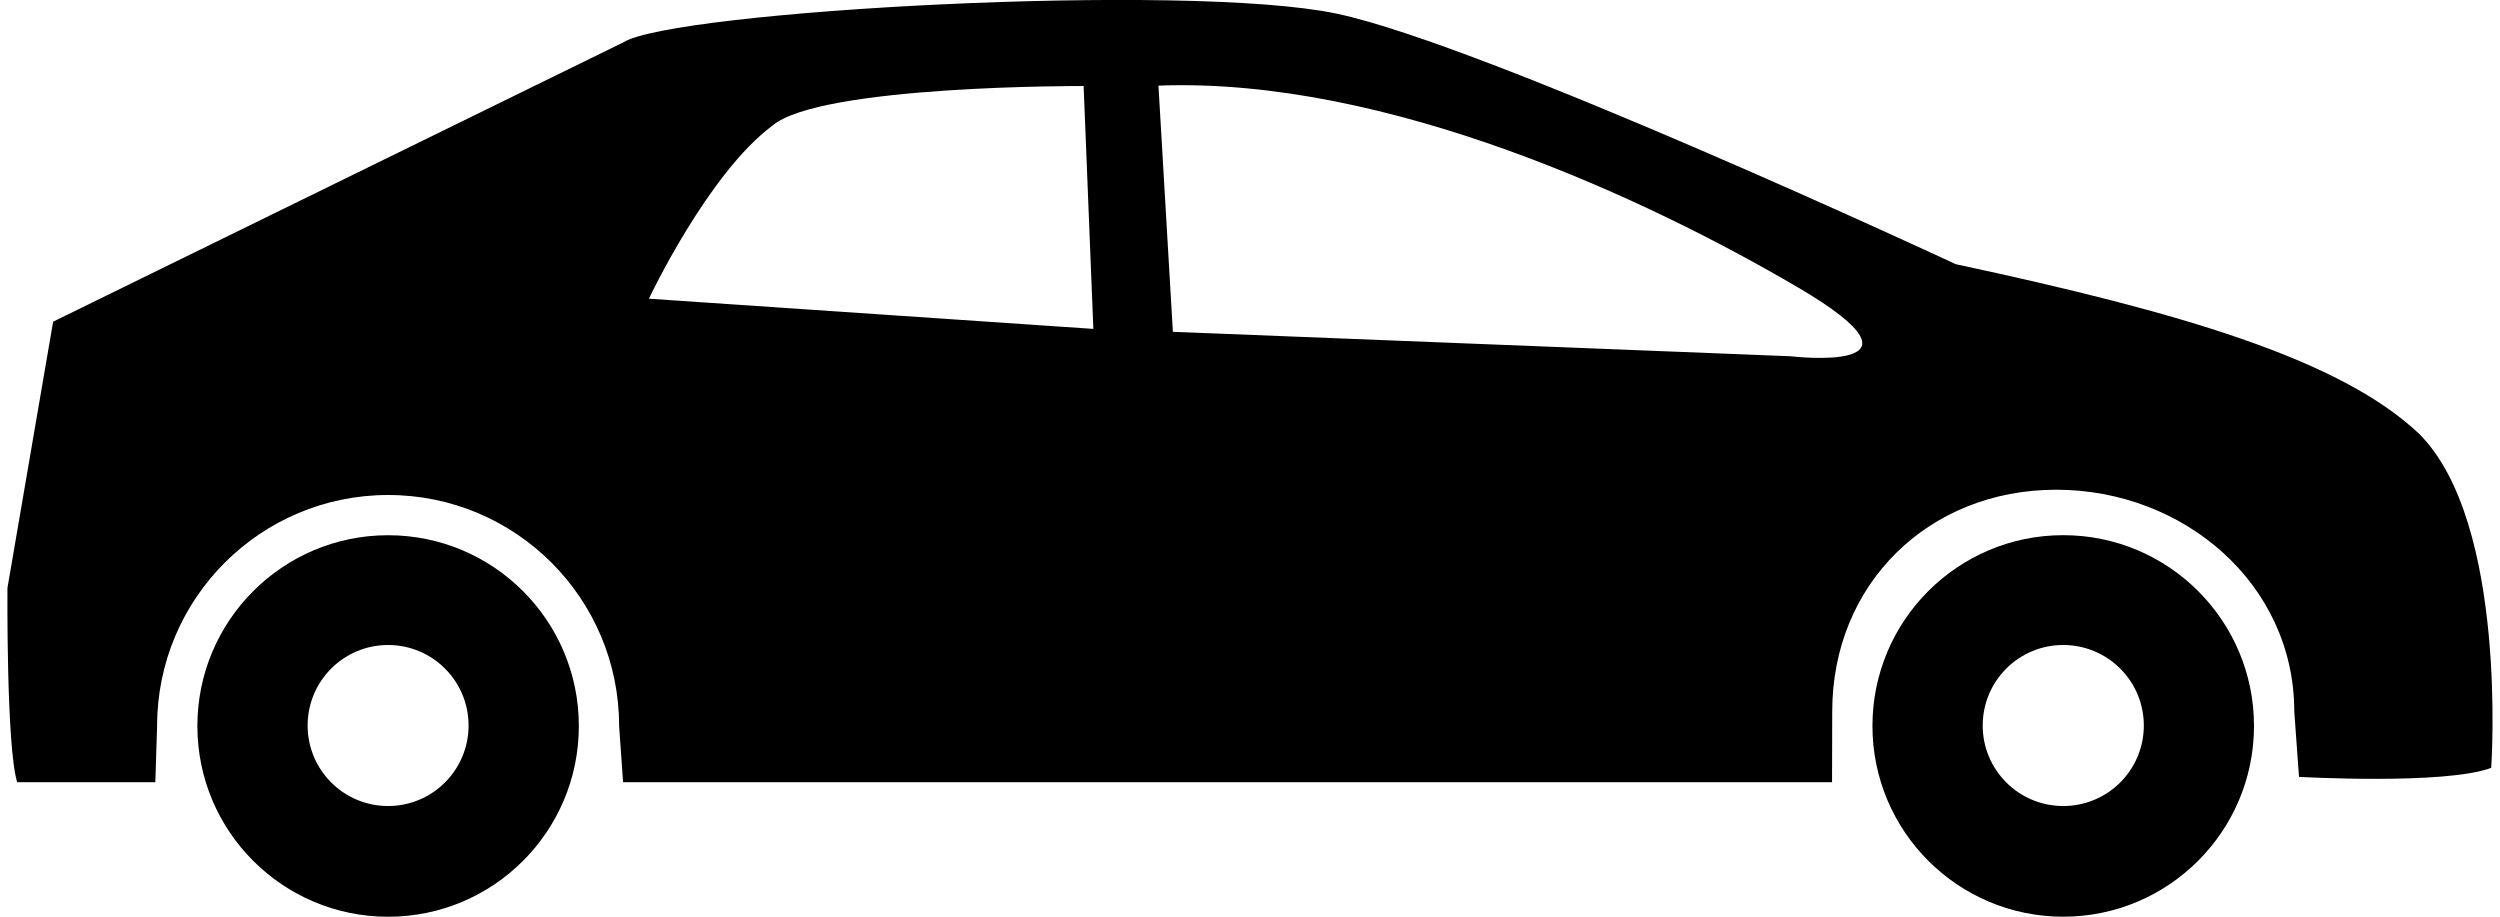
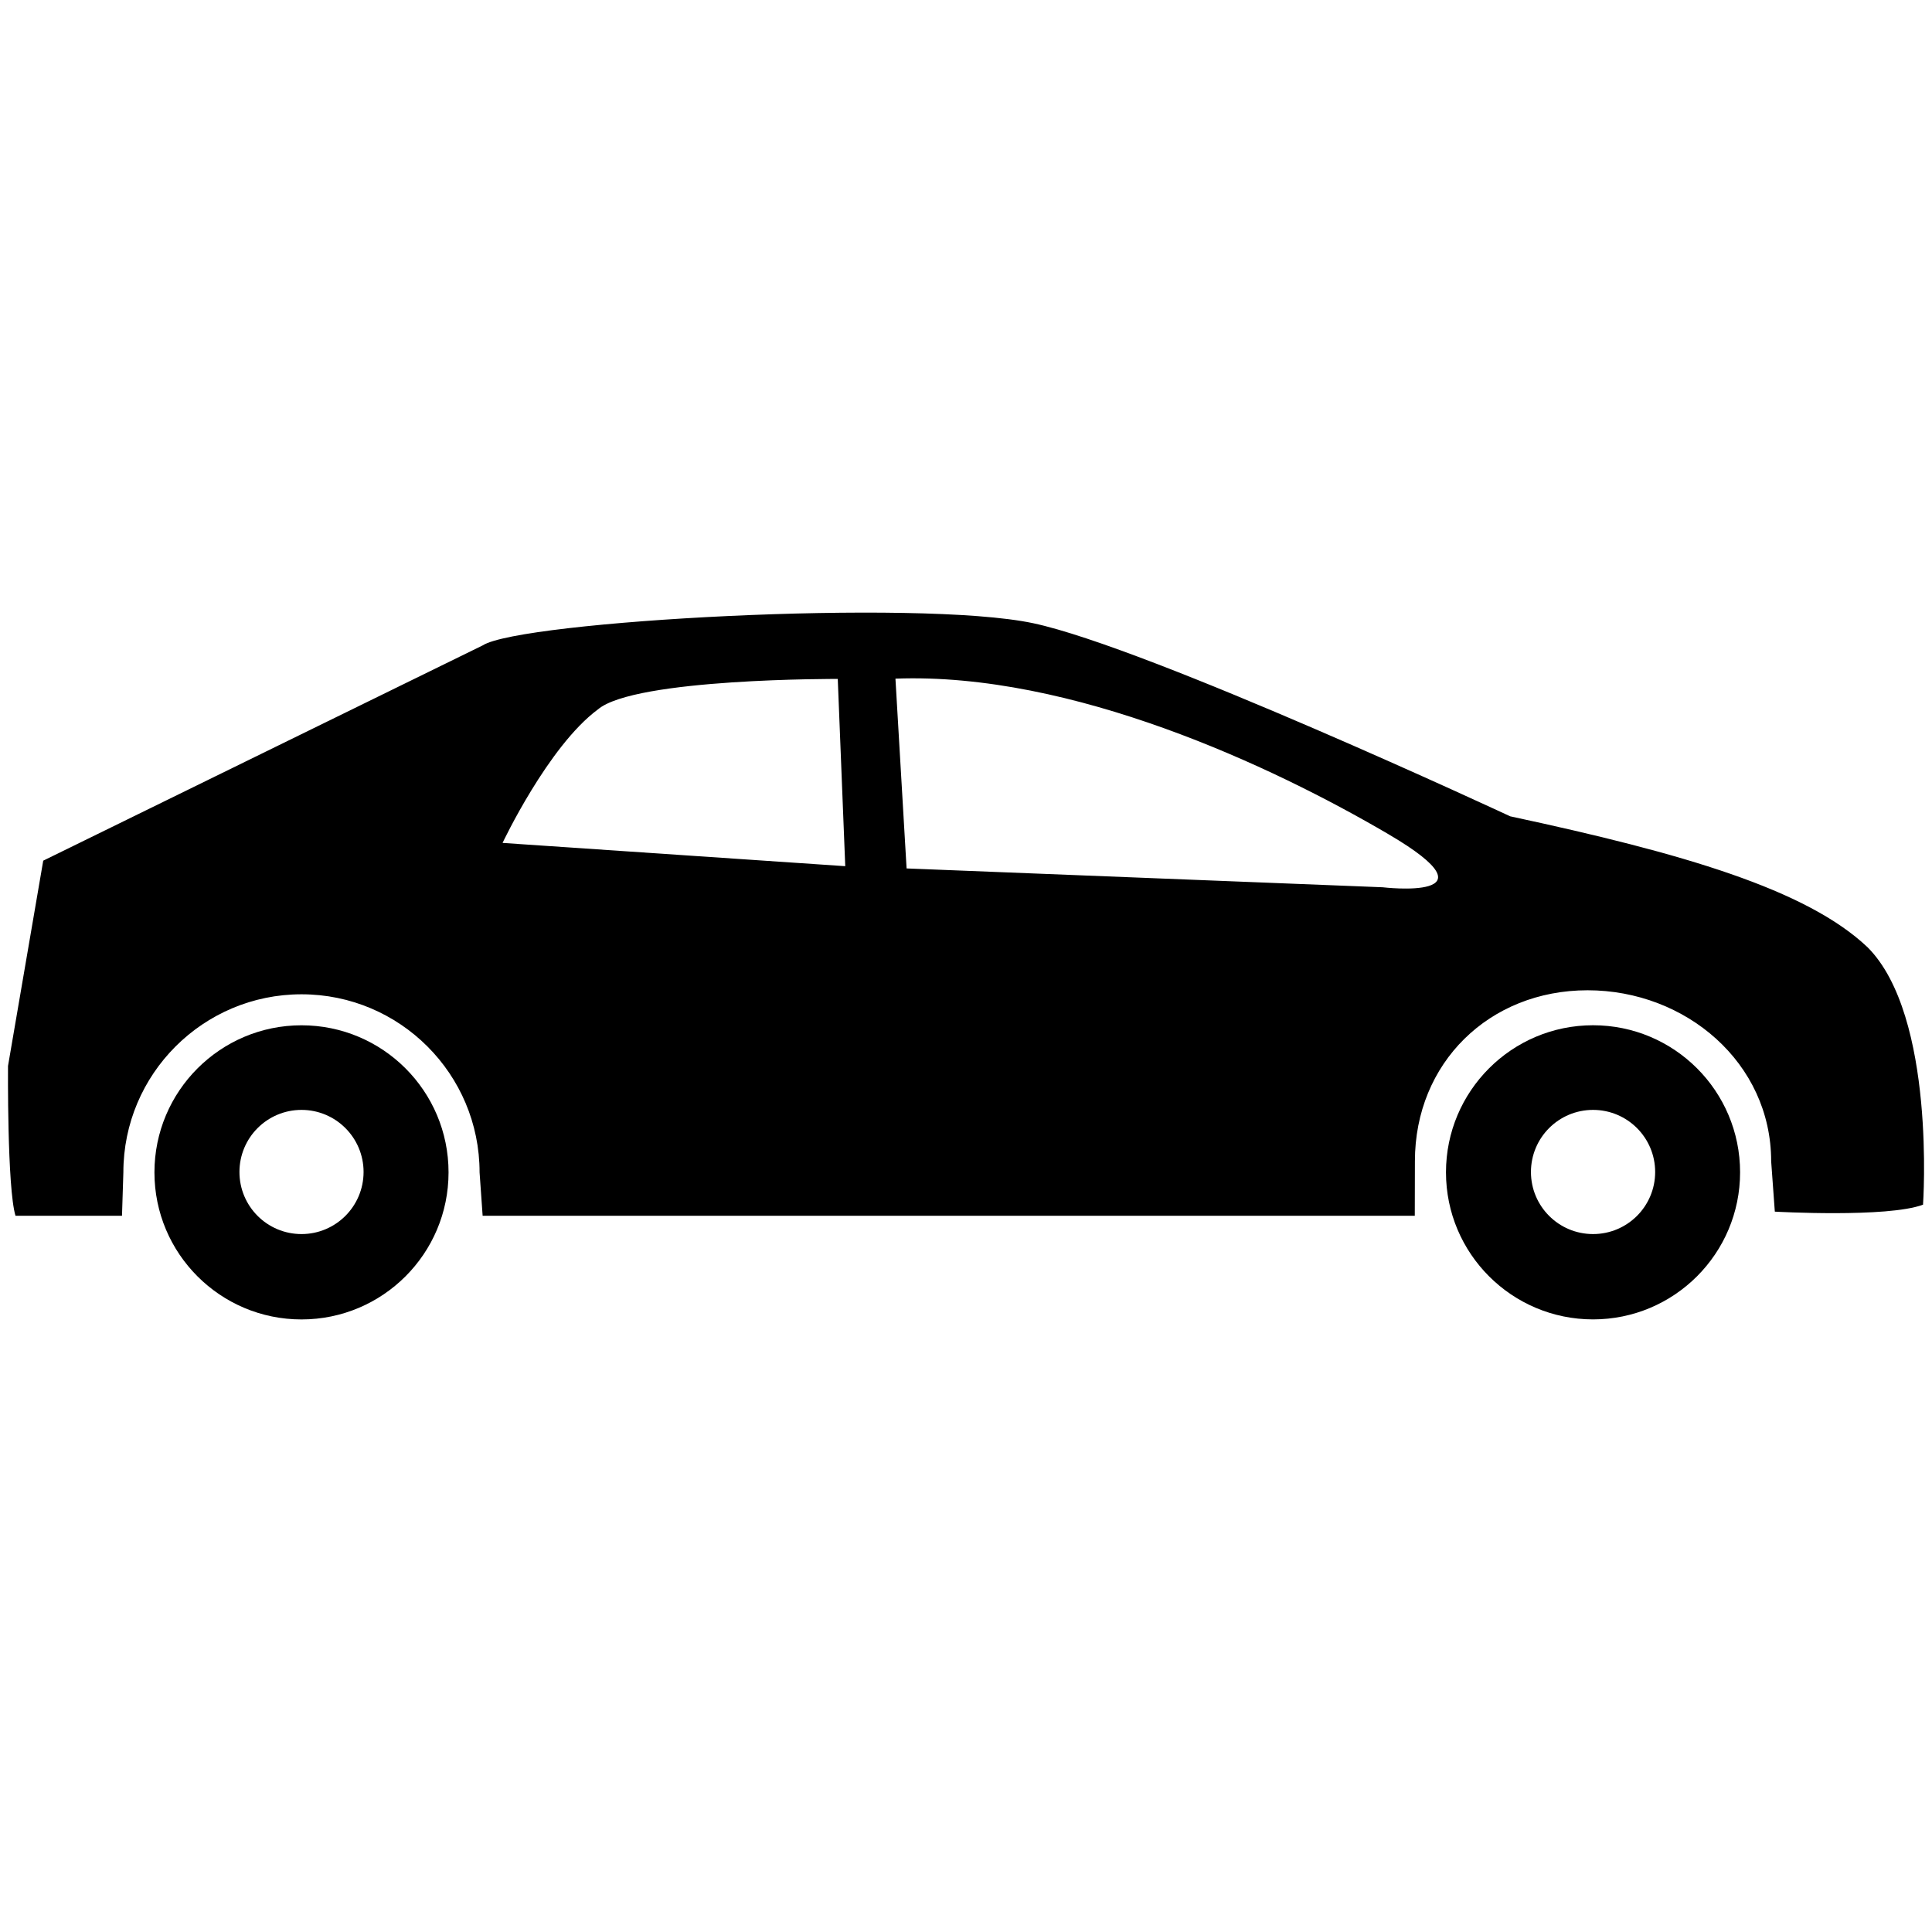
- <svg xmlns="http://www.w3.org/2000/svg" version="1.1" id="Layer_1" x="0px" y="0px" width="100px" height="36.668px" viewBox="0 0 100 36.668" enable-background="new 0 0 100 36.668" xml:space="preserve">
+ <svg xmlns="http://www.w3.org/2000/svg" version="1.1" id="Layer_1" x="0px" y="0px" width="48px" height="48px" viewBox="26 -5.666 48 48" enable-background="new 26 -5.666 48 48" xml:space="preserve">
  <g id="Layer_1_1_" display="none">
    <g id="St9YL3_1_" display="inline" opacity="0.39">
	</g>
  </g>
  <g id="Layer_2">
-     <path d="M15.524,21.409c-4.213,0-7.629,3.418-7.629,7.631c0,4.214,3.416,7.63,7.629,7.63c4.215,0,7.63-3.416,7.63-7.63   C23.154,24.827,19.738,21.409,15.524,21.409z M15.524,32.241c-1.778,0-3.219-1.44-3.219-3.22s1.441-3.221,3.219-3.221   c1.777,0,3.219,1.441,3.219,3.221C18.742,30.8,17.301,32.241,15.524,32.241z" />
-     <path d="M82.529,21.407c-4.215,0-7.631,3.417-7.631,7.629c0,4.214,3.416,7.632,7.631,7.632c4.213,0,7.631-3.418,7.631-7.632   C90.16,24.824,86.742,21.407,82.529,21.407z M82.529,32.241c-1.777,0-3.221-1.44-3.221-3.22s1.442-3.221,3.221-3.221   c1.779,0,3.224,1.441,3.224,3.221S84.309,32.241,82.529,32.241z" />
-     <path d="M78.23,10.567c0,0-18.765-8.75-24.754-10.019C47.489-0.719,26.879,0.433,24.922,1.7l-11.515,5.64L2.125,12.867   l-1.827,10.65c0,0-0.05,6.318,0.388,7.772h5.527l0.071-2.25c0-5.103,4.138-9.239,9.243-9.239c5.103,0,9.238,4.137,9.238,9.239   l0.158,2.25h48.359l0.007-2.829c0-5.104,3.855-8.871,8.959-8.871s9.523,3.769,9.523,8.871l0.189,2.615c0,0,5.846,0.33,7.688-0.361   c0,0,0.69-9.787-2.877-13.356C93.604,14.36,87.213,12.492,78.23,10.567z M25.956,11.948c0,0,2.363-5.011,4.943-6.924   c1.911-1.628,12.446-1.583,12.446-1.583l0.389,9.715L25.956,11.948z M71.613,14.25l-24.698-0.978l-0.577-9.847   c9.154-0.344,19.576,4.549,25.562,8.061C77.891,14.998,71.613,14.25,71.613,14.25z" />
+     <path d="M33.491,19.807c-2.018,0-3.654,1.637-3.654,3.655c0,2.018,1.636,3.653,3.654,3.653c2.018,0,3.653-1.636,3.653-3.653   C37.145,21.443,35.509,19.807,33.491,19.807z M33.491,24.994c-0.852,0-1.542-0.689-1.542-1.542s0.69-1.543,1.542-1.543   c0.851,0,1.542,0.69,1.542,1.543C35.032,24.304,34.342,24.994,33.491,24.994z" />
+     <path d="M65.579,19.806c-2.019,0-3.654,1.636-3.654,3.654c0,2.018,1.636,3.654,3.654,3.654c2.017,0,3.653-1.637,3.653-3.654   C69.232,21.441,67.596,19.806,65.579,19.806z M65.579,24.994c-0.852,0-1.543-0.689-1.543-1.542s0.69-1.543,1.543-1.543   c0.852,0,1.543,0.69,1.543,1.543S66.431,24.994,65.579,24.994z" />
+     <path d="M63.52,14.615c0,0-8.986-4.19-11.854-4.798c-2.868-0.606-12.738-0.055-13.674,0.552l-5.515,2.701l-5.403,2.647   l-0.875,5.101c0,0-0.024,3.024,0.186,3.722h2.646l0.034-1.078c0-2.444,1.982-4.425,4.426-4.425c2.444,0,4.424,1.981,4.424,4.425   l0.076,1.078H61.15l0.003-1.355c0-2.445,1.847-4.248,4.29-4.248c2.444,0,4.561,1.805,4.561,4.248l0.091,1.252   c0,0,2.8,0.158,3.682-0.173c0,0,0.33-4.687-1.378-6.396C70.881,16.431,67.821,15.537,63.52,14.615z M38.486,15.276   c0,0,1.132-2.4,2.368-3.316c0.915-0.78,5.96-0.758,5.96-0.758L47,15.854L38.486,15.276z M60.352,16.378L48.524,15.91l-0.277-4.715   c4.383-0.165,9.375,2.178,12.241,3.86C63.357,16.736,60.352,16.378,60.352,16.378z" />
  </g>
</svg>
